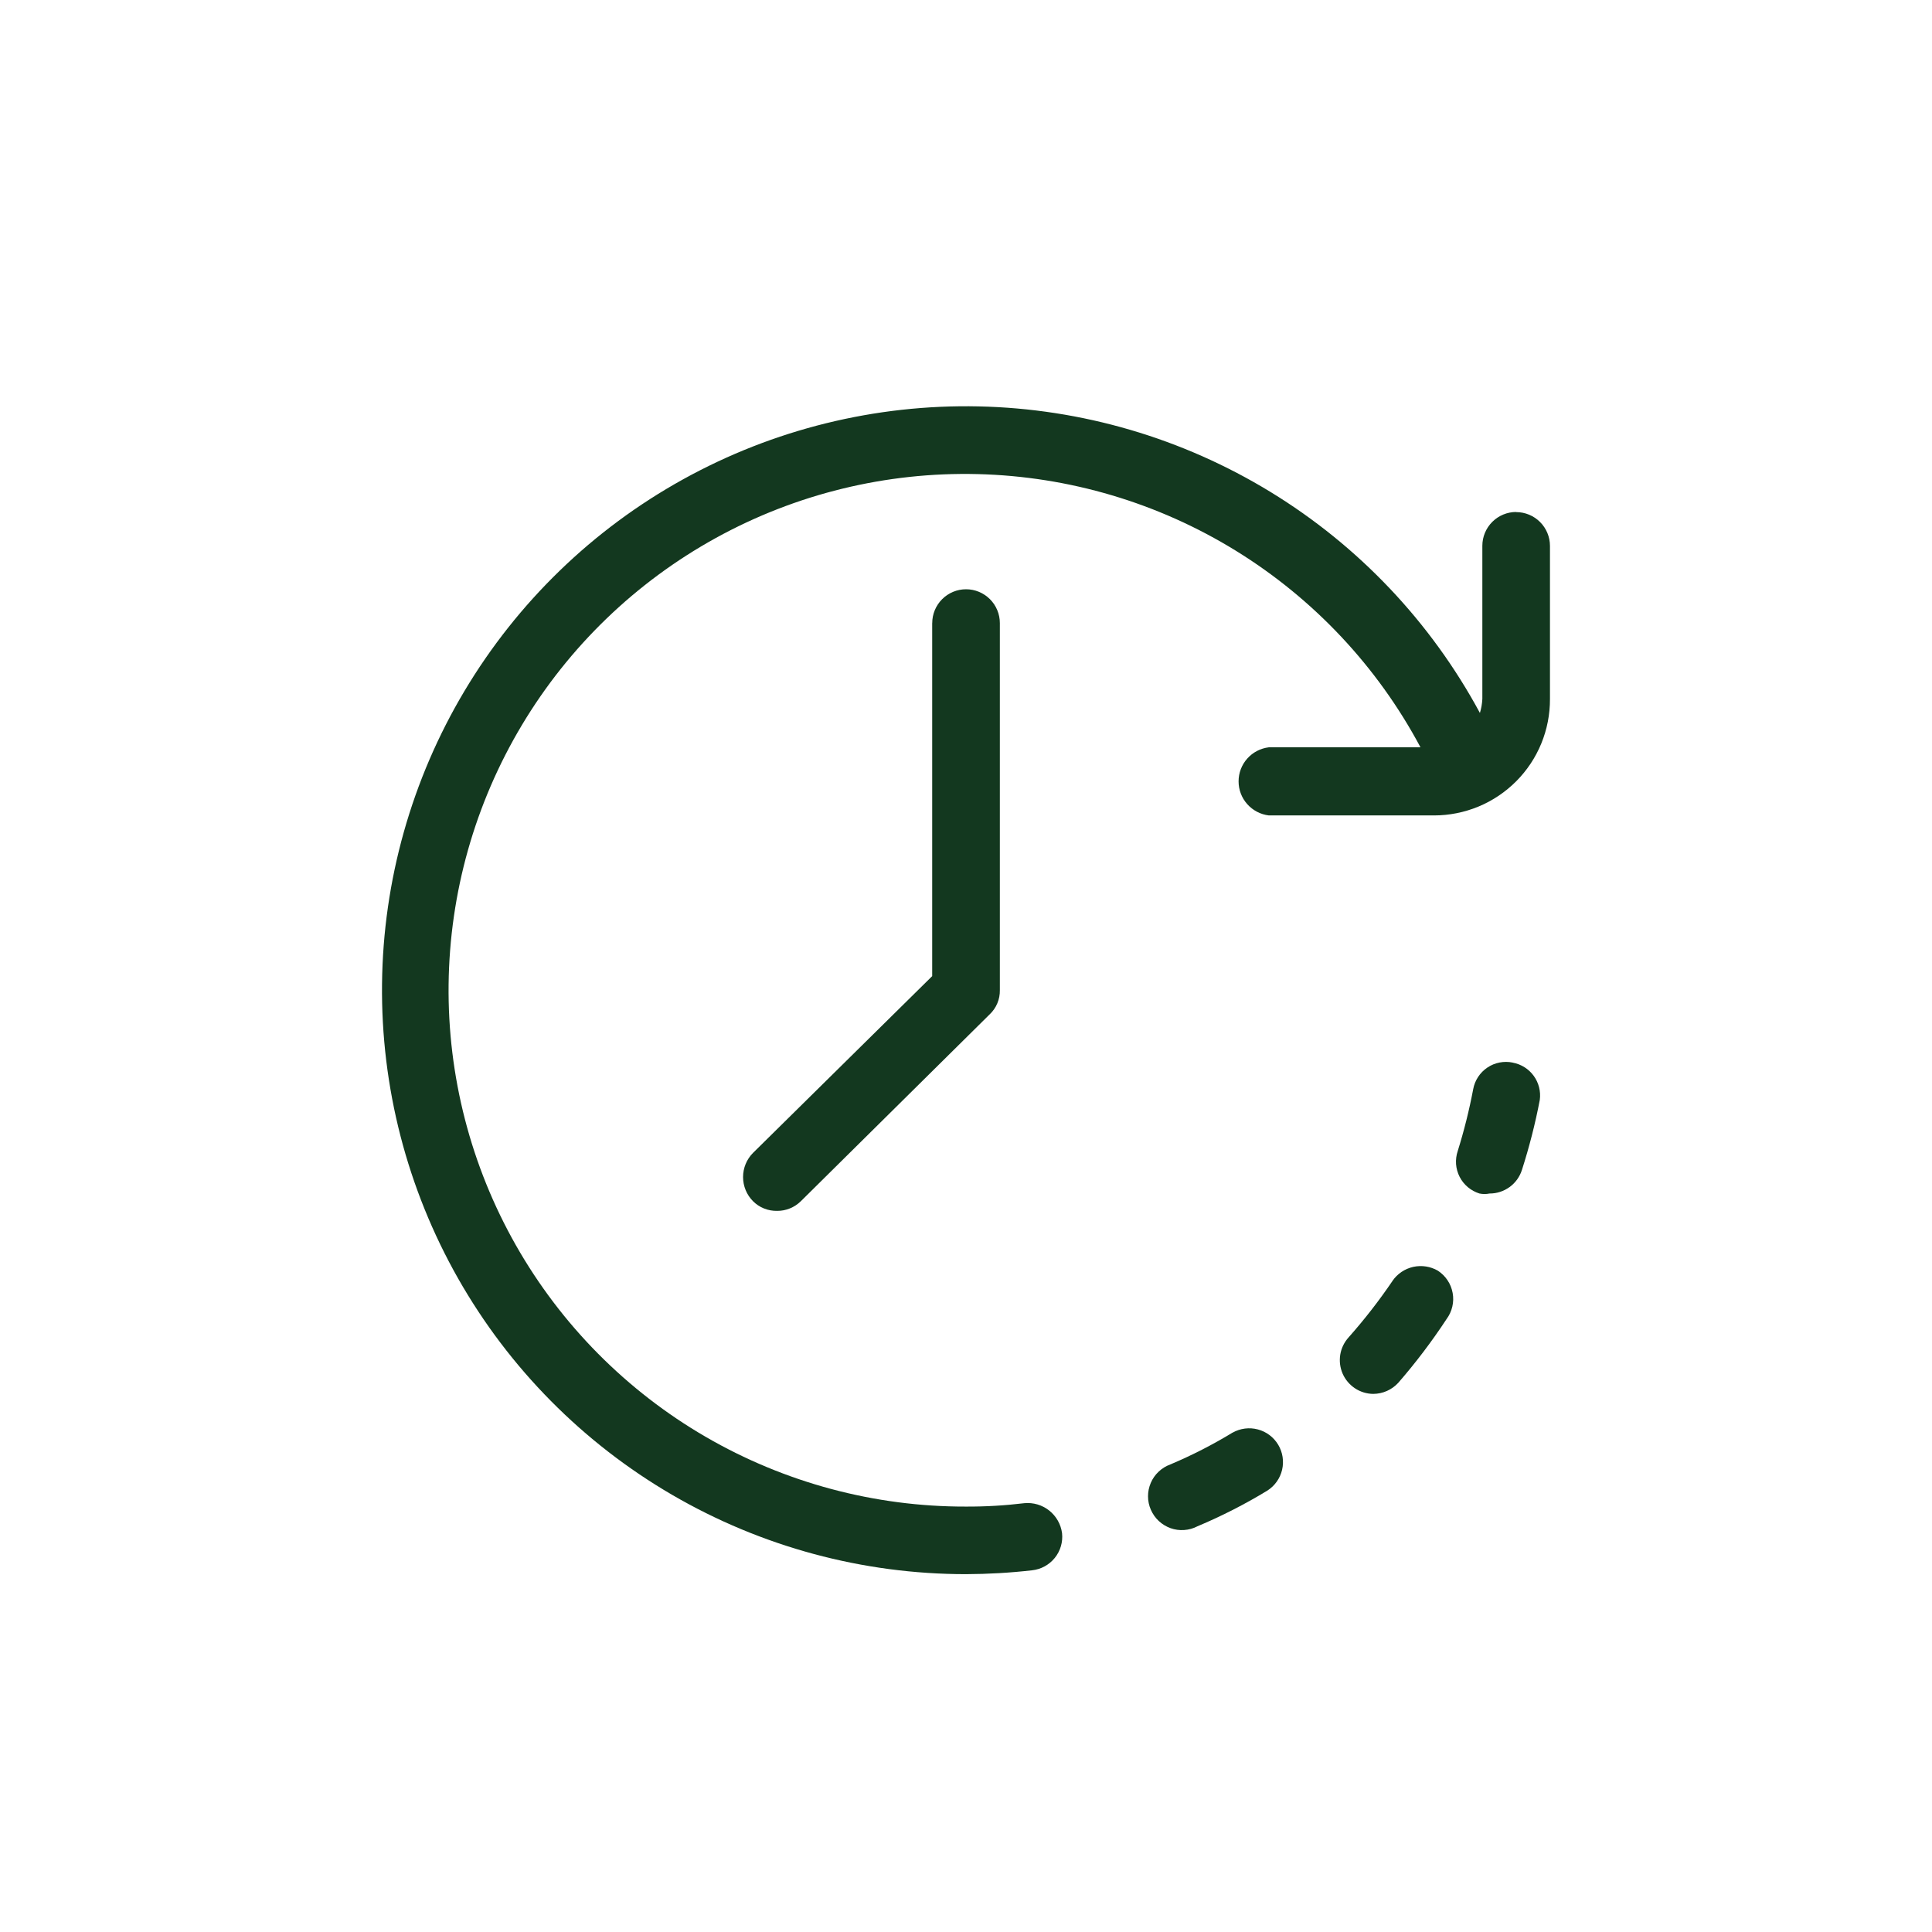
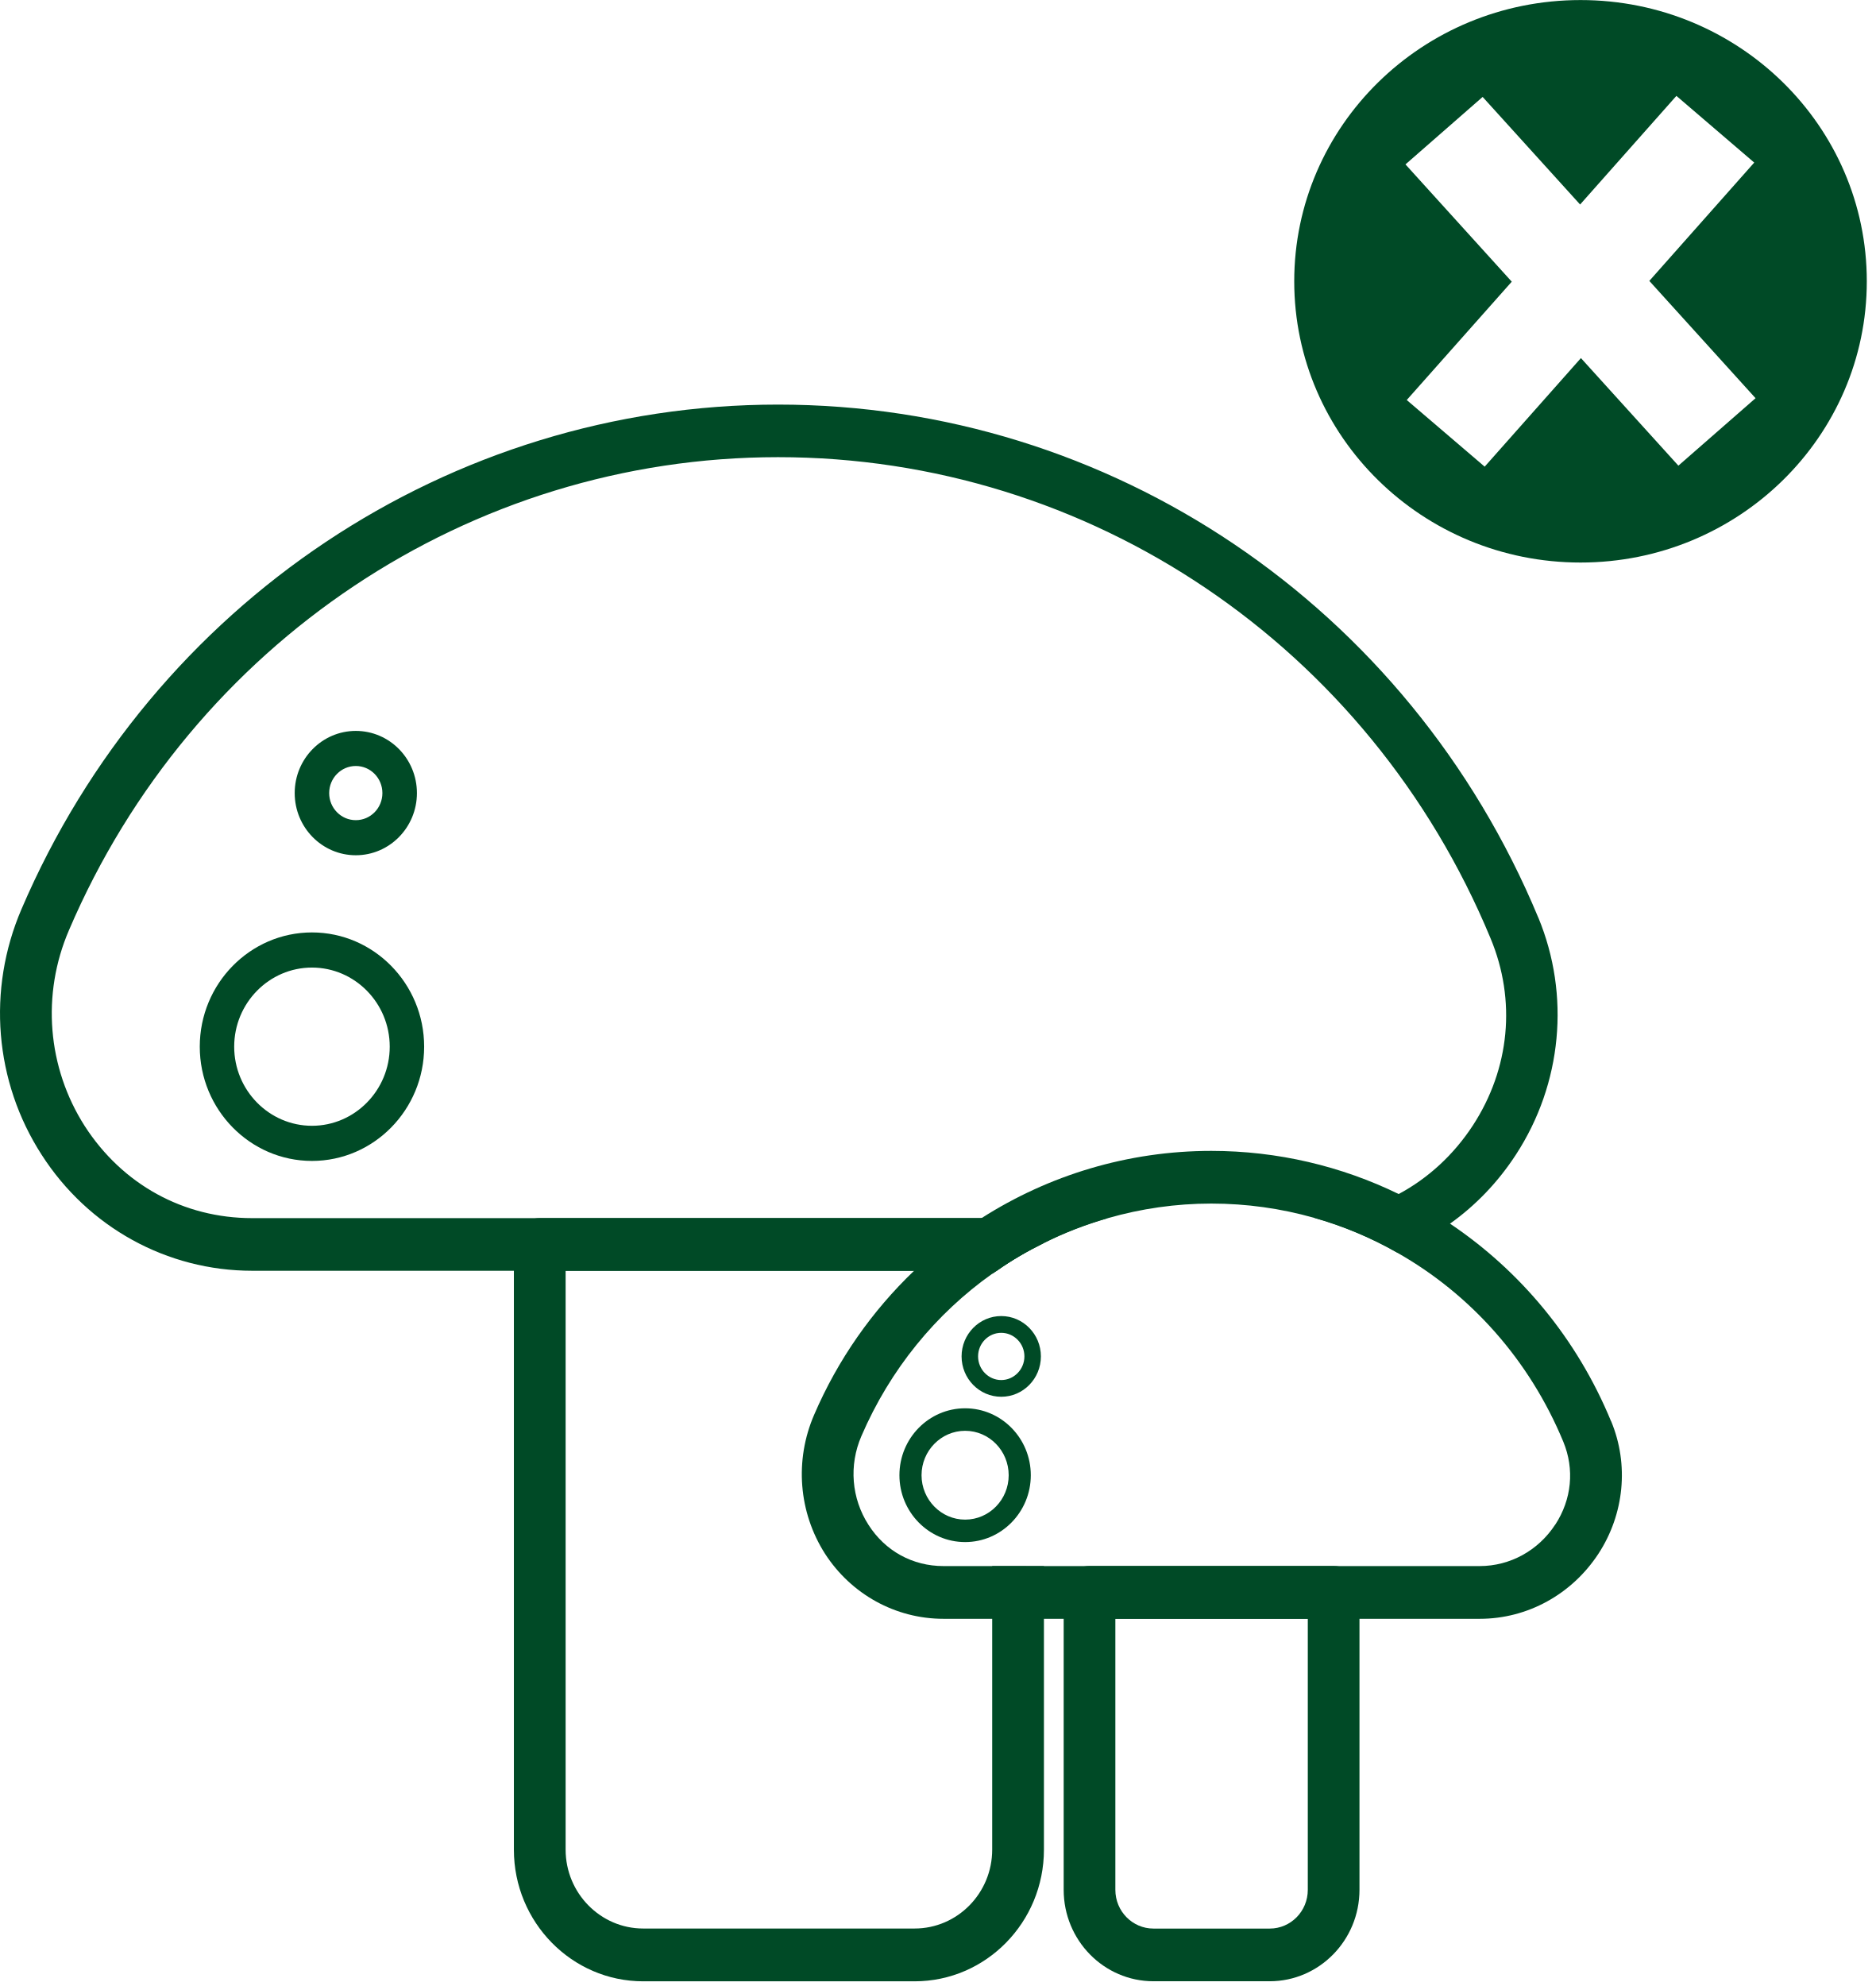
- <svg xmlns="http://www.w3.org/2000/svg" fill="none" height="46" viewBox="0 0 46 46" width="46">
-   <mask height="46" maskUnits="userSpaceOnUse" width="46" x="0" y="0">
-     <path d="m0 0h46v46h-46z" fill="#d9d9d9" />
-   </mask>
-   <g fill="#13381f">
-     <path d="m29.348 34.109c-.475.289-.971.543-1.484.759-.103.038-.198.096-.278.172-.08.075-.144.167-.187.268-.043.101-.066.21-.065.32 0.0.11.023.219.068.32s.108.192.189.267c.081.075.176.133.279.17s.214.052.324.044c.11-.007.217-.037.315-.088.576-.242 1.133-.526 1.667-.851.176-.113.302-.29.35-.494s.014-.419-.093-.598c-.108-.18-.281-.31-.484-.364-.203-.054-.418-.026-.601.076z" />
-     <path d="m33.155 30.498c-.32.471-.669.92-1.046 1.345-.104.115-.173.257-.198.41-.025.153-.005.31.056.452.062.142.164.263.293.349.129.086.28.132.435.134.113-.001.224-.024.327-.07s.195-.112.271-.195c.417-.48.801-.987 1.15-1.518.065-.088.111-.188.136-.295.025-.106.028-.217.008-.325s-.06-.21-.121-.301c-.06-.091-.139-.169-.23-.229-.178-.103-.387-.135-.588-.091-.2.045-.376.163-.493.332z" />
-     <path d="m36.018 25.3c-.104-.022-.21-.022-.314-.002-.104.02-.203.061-.29.12-.088.059-.163.135-.221.223s-.098.188-.117.292c-.094.497-.217.989-.368 1.472-.034.1-.047.206-.04.312.008.106.037.209.085.303.048.094.115.178.196.246.081.068.175.119.276.151.08.016.162.016.241 0 .172.001.339-.054.478-.155s.241-.244.293-.408c.175-.547.318-1.104.425-1.667.027-.202-.025-.407-.145-.572s-.299-.277-.499-.314z" />
-     <path d="m22.195 14.835v8.406l-4.266 4.209c-.152.153-.237.36-.237.575s.085.422.237.575c.075.075.165.135.264.174.099.04.205.058.311.056.104.001.208-.019.305-.059s.185-.098.259-.171l4.497-4.45c.078-.074.14-.163.181-.262.042-.099.062-.206.06-.313v-8.74c0-.213-.085-.418-.236-.569-.151-.151-.356-.236-.569-.236s-.418.085-.569.236c-.151.151-.236.356-.236.569z" />
-     <path d="m36.099 12.19c-.213 0-.418.085-.569.236s-.236.356-.236.569v3.646c-.006.113-.025.225-.058.334-1.167-2.163-2.886-3.978-4.983-5.26s-4.496-1.986-6.953-2.039c-2.457-.053-4.884.546-7.035 1.736s-3.946 2.929-5.206 5.04c-1.259 2.11-1.937 4.517-1.963 6.974-.027 2.458.599 4.878 1.812 7.015 1.214 2.137 2.972 3.914 5.096 5.151s4.538 1.888 6.995 1.888c.526-.002 1.052-.032 1.575-.092.212-.023.406-.129.54-.295.134-.166.196-.378.173-.59-.029-.212-.138-.404-.305-.537-.167-.133-.379-.196-.592-.176-.462.056-.926.083-1.391.081-2.177.005-4.315-.569-6.198-1.661-1.882-1.093-3.441-2.666-4.516-4.558s-1.629-4.037-1.604-6.213c.025-2.176.627-4.308 1.745-6.175 1.118-1.868 2.712-3.405 4.618-4.455s4.058-1.575 6.234-1.521c2.176.054 4.299.684 6.151 1.827s3.368 2.757 4.392 4.678h-3.611c-.198.024-.381.119-.514.269-.133.149-.206.342-.206.542s.073.393.206.542c.133.149.315.245.514.269h3.933c.363 0 .723-.072 1.059-.211s.64-.344.897-.601c.257-.258.46-.563.598-.899.138-.336.208-.696.207-1.06v-3.646c0-.213-.085-.418-.236-.569-.151-.151-.356-.236-.569-.236z" />
+ <svg xmlns="http://www.w3.org/2000/svg" fill="none" height="36" viewBox="0 0 34 36" width="34">
+   <clipPath id="a">
+     <path d="m0 0h34v36h-34z" />
+   </clipPath>
+   <g clip-path="url(#a)" fill="#004a26">
+     <path d="m27.891 16.636c-2.348-5.651-7.758-9.302-13.785-9.302-5.952 0-11.336 3.59-13.716 9.145-.628 1.46-.491 3.129.366 4.455.845 1.315 2.272 2.101 3.817 2.101h13.498c.272-.192.556-.356.853-.503.371-.186.763-.337 1.162-.451h-15.513c-1.244 0-2.352-.608-3.036-1.668-.678-1.06-.789-2.386-.286-3.553 2.228-5.208 7.274-8.573 12.855-8.573 5.65 0 10.721 3.421 12.918 8.721.47 1.125.35 2.365-.321 3.394-.348.532-.81.956-1.344 1.242-.469.254-.993.404-1.536.429.53.149 1.037.363 1.512.633.339-.137.657-.312.955-.525.466-.332.872-.755 1.195-1.252.837-1.285.987-2.891.406-4.295z" />
+     <path d="m17.989 23.035v.055c.029-.018.052-.036.081-.055zm0 5.352v5.141c0 .789-.631 1.43-1.407 1.43h-4.921c-.774 0-1.406-.642-1.406-1.43v-10.493h7.734v.055c.029-.018.052-.036.081-.055.272-.192.556-.356.854-.503-.009-.252-.216-.452-.466-.452h-8.672c-.26 0-.469.215-.469.479v10.97c0 1.314 1.05 2.386 2.344 2.386h4.921c1.296 0 2.345-1.072 2.345-2.386v-5.141zm0-5.352v.055c.029-.018.052-.036.081-.055z" />
+     <path d="m5.656 21.044c-1.121 0-2.034-.929-2.034-2.071s.913-2.071 2.034-2.071c1.121 0 2.034.929 2.034 2.071s-.913 2.071-2.034 2.071zm0-3.505c-.776 0-1.41.643-1.41 1.434 0 .791.634 1.434 1.41 1.434s1.41-.643 1.41-1.434c0-.791-.634-1.434-1.41-1.434z" />
+     <path d="m6.451 15.503c-.612 0-1.108-.505-1.108-1.127s.497-1.127 1.108-1.127c.612 0 1.108.505 1.108 1.127s-.497 1.127-1.108 1.127zm0-1.618c-.267 0-.483.22-.483.491s.216.491.483.491c.267 0 .482-.22.482-.491s-.215-.491-.482-.491z" />
+     <path d="m18.458 22.08c.251 0 .457.2.466.452.371-.188.763-.337 1.163-.452zm10.751 3.682c-.619-1.5-1.647-2.726-2.919-3.581-.296-.2-.61-.381-.931-.537-1.038-.505-2.194-.782-3.398-.782-1.505 0-2.943.438-4.164 1.218-.439.277-.848.599-1.225.956-.758.725-1.38 1.606-1.812 2.611-.356.824-.282 1.764.197 2.516.476.737 1.279 1.181 2.149 1.181h9.723c.866 0 1.669-.444 2.151-1.179.469-.718.557-1.617.231-2.402zm-1.012 1.874c-.307.471-.819.752-1.369.752h-9.723c-.559 0-1.057-.273-1.36-.749-.308-.48-.356-1.078-.128-1.606.521-1.211 1.351-2.22 2.373-2.944.029-.016.054-.035.081-.053.272-.192.557-.356.854-.503.371-.188.763-.337 1.163-.452.6-.172 1.229-.264 1.873-.264.641 0 1.266.089 1.862.258.533.151 1.038.363 1.514.635 1.323.75 2.391 1.938 3.006 3.423.207.5.153 1.048-.146 1.505z" />
+     <path d="m23.021 35.914h-2.108c-.899 0-1.628-.743-1.628-1.658v-5.391c0-.264.209-.479.468-.479h4.426c.26 0 .469.214.469.479v5.391c0 .915-.731 1.658-1.628 1.658zm-2.799-6.571v4.914c0 .388.31.702.691.702h2.108c.381 0 .69-.314.69-.702v-4.914z" />
+     <path d="m17.498 27.953c-.657 0-1.191-.544-1.191-1.212 0-.669.534-1.213 1.191-1.213s1.191.544 1.191 1.213c0 .668-.534 1.212-1.191 1.212zm0-2.017c-.435 0-.79.362-.79.805 0 .443.355.805.79.805.437 0 .79-.362.79-.805 0-.443-.353-.805-.79-.805z" />
+     <path d="m18.153 25.319c-.397 0-.719-.328-.719-.732 0-.402.322-.731.719-.731s.719.329.719.731c0 .404-.322.732-.719.732zm0-1.159c-.231 0-.42.191-.42.427 0 .237.19.429.42.429s.42-.192.42-.429c0-.236-.19-.427-.42-.427z" />
+     <path d="m33.846 5.099c0-2.817-2.324-5.098-5.19-5.098-2.867 0-5.191 2.282-5.191 5.098 0 2.815 2.324 5.098 5.191 5.098 2.866 0 5.19-2.283 5.19-5.098zm-3.943-.007 1.926 2.126-1.399 1.223-1.767-1.95-1.745 1.968-1.413-1.208 1.904-2.145-1.927-2.126 1.399-1.223 1.767 1.95 1.746-1.969 1.411 1.209z" />
  </g>
</svg>
